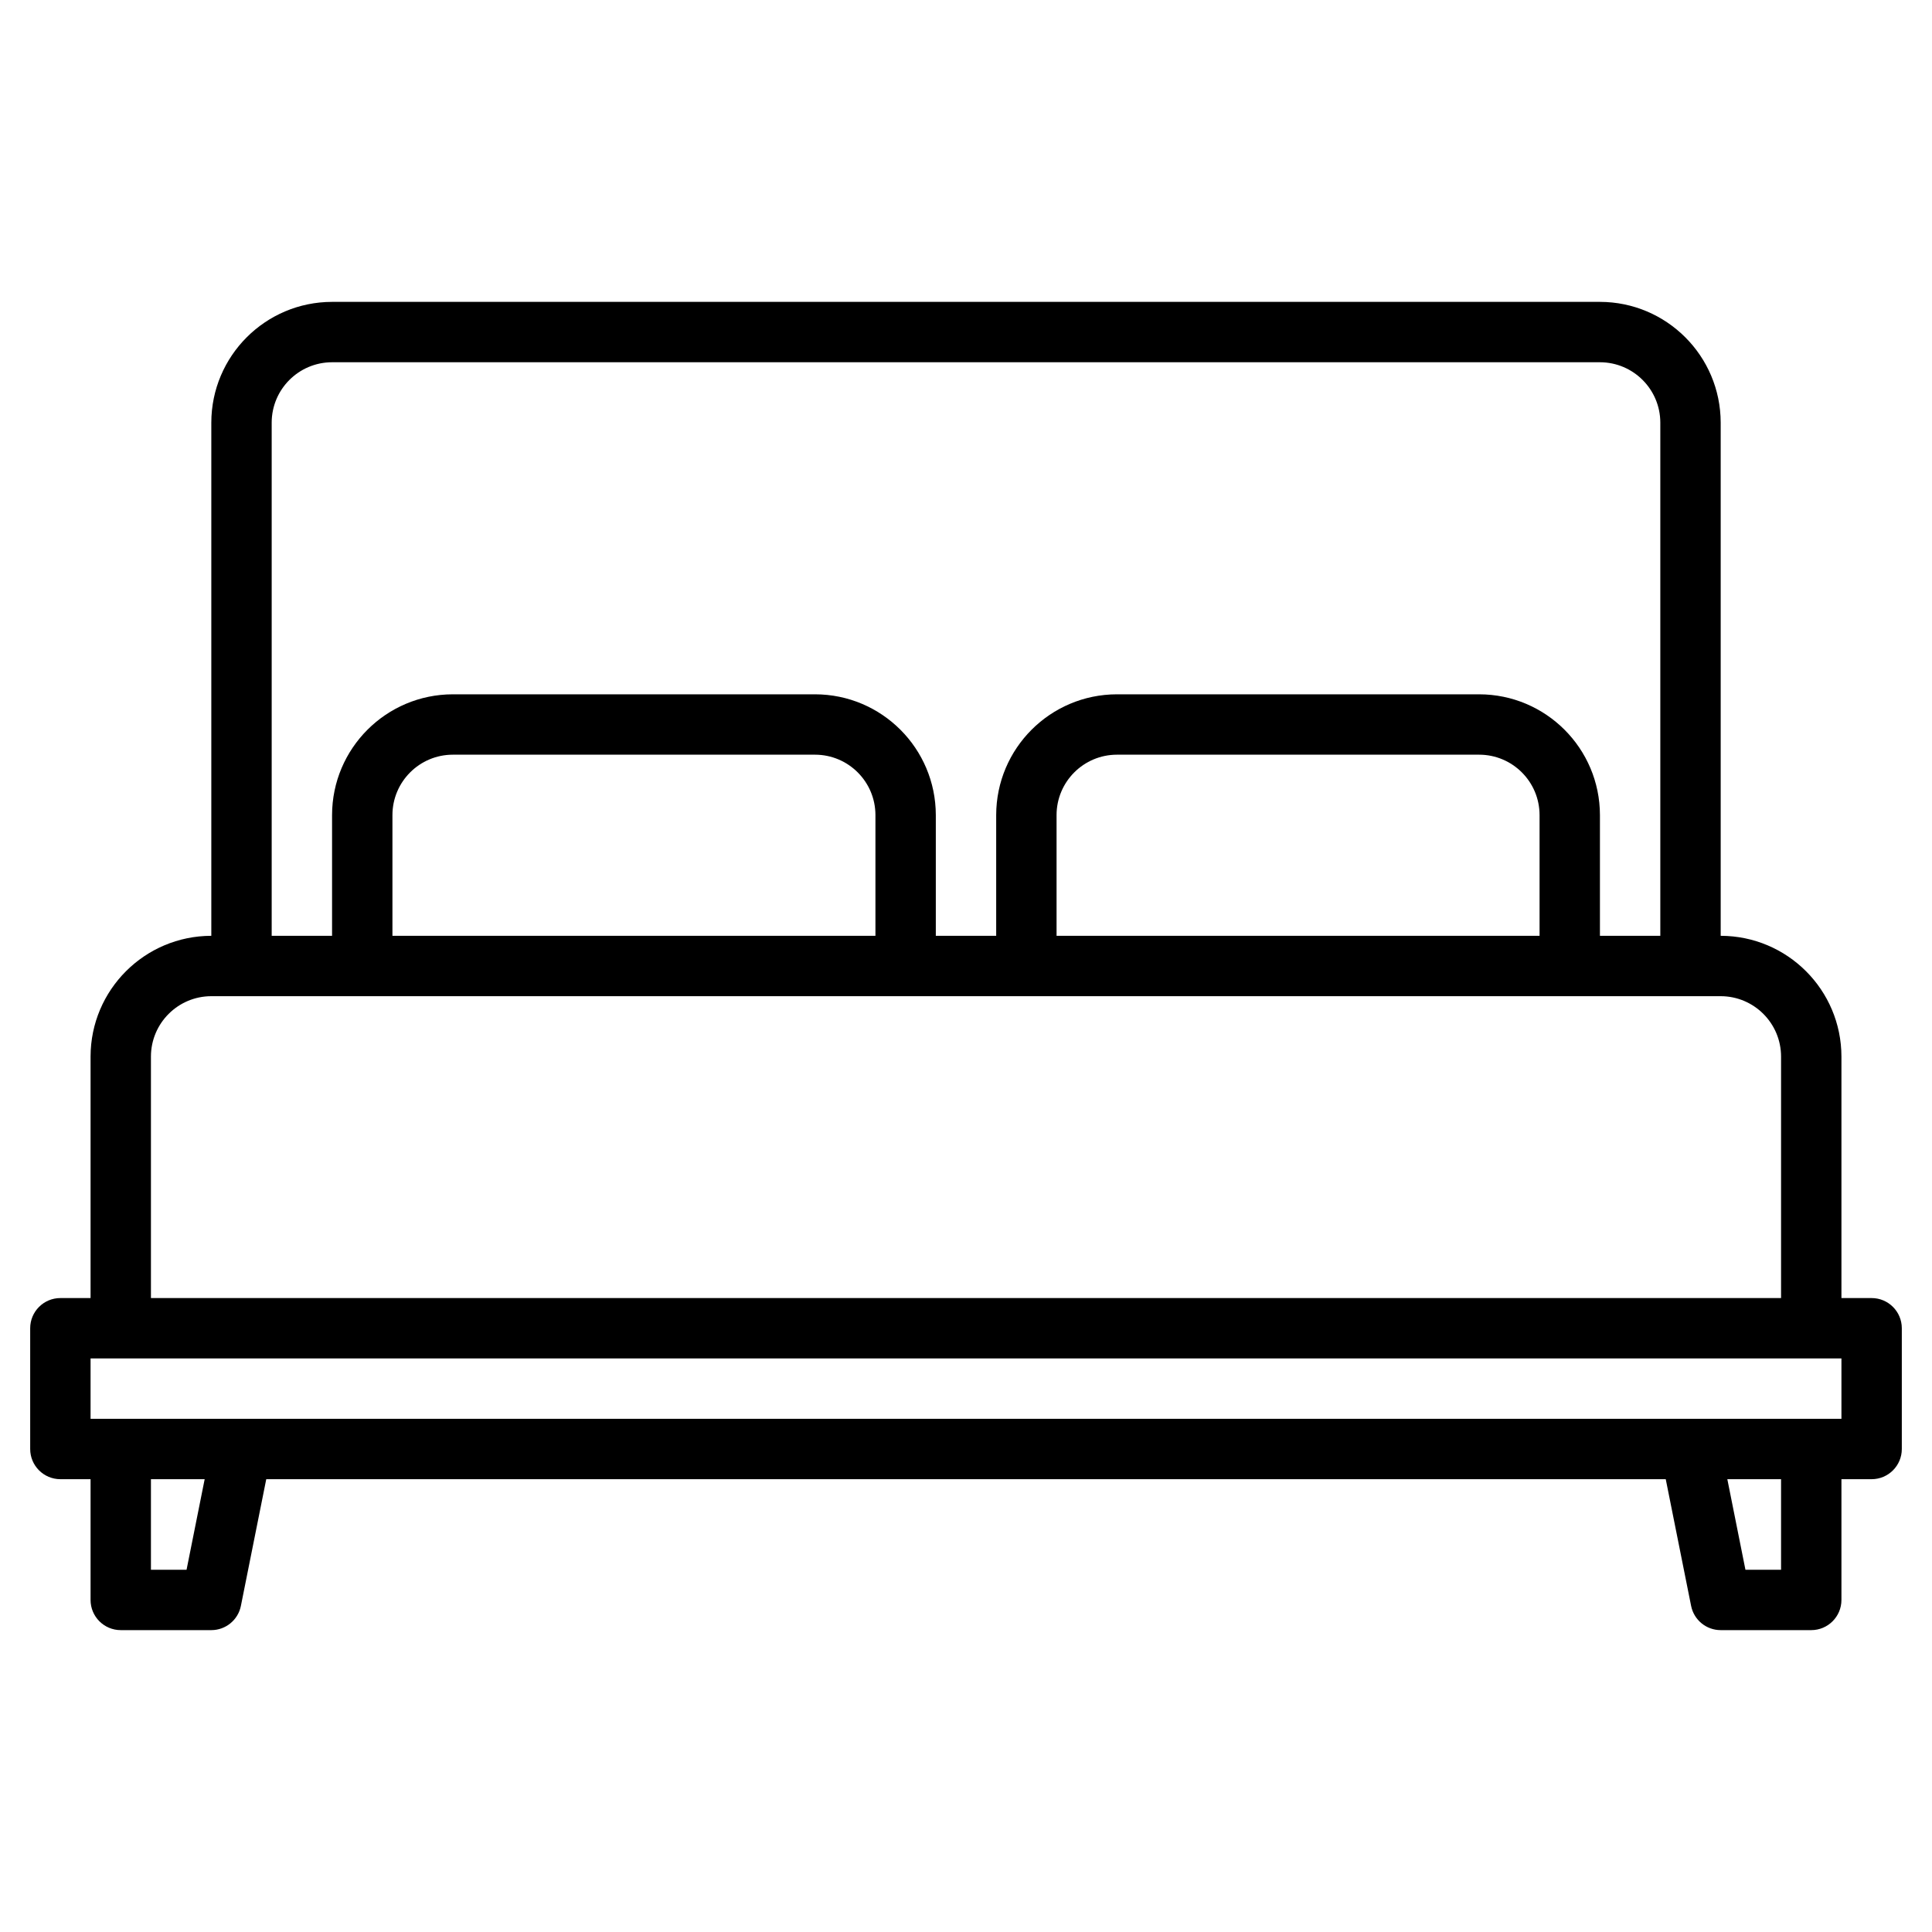
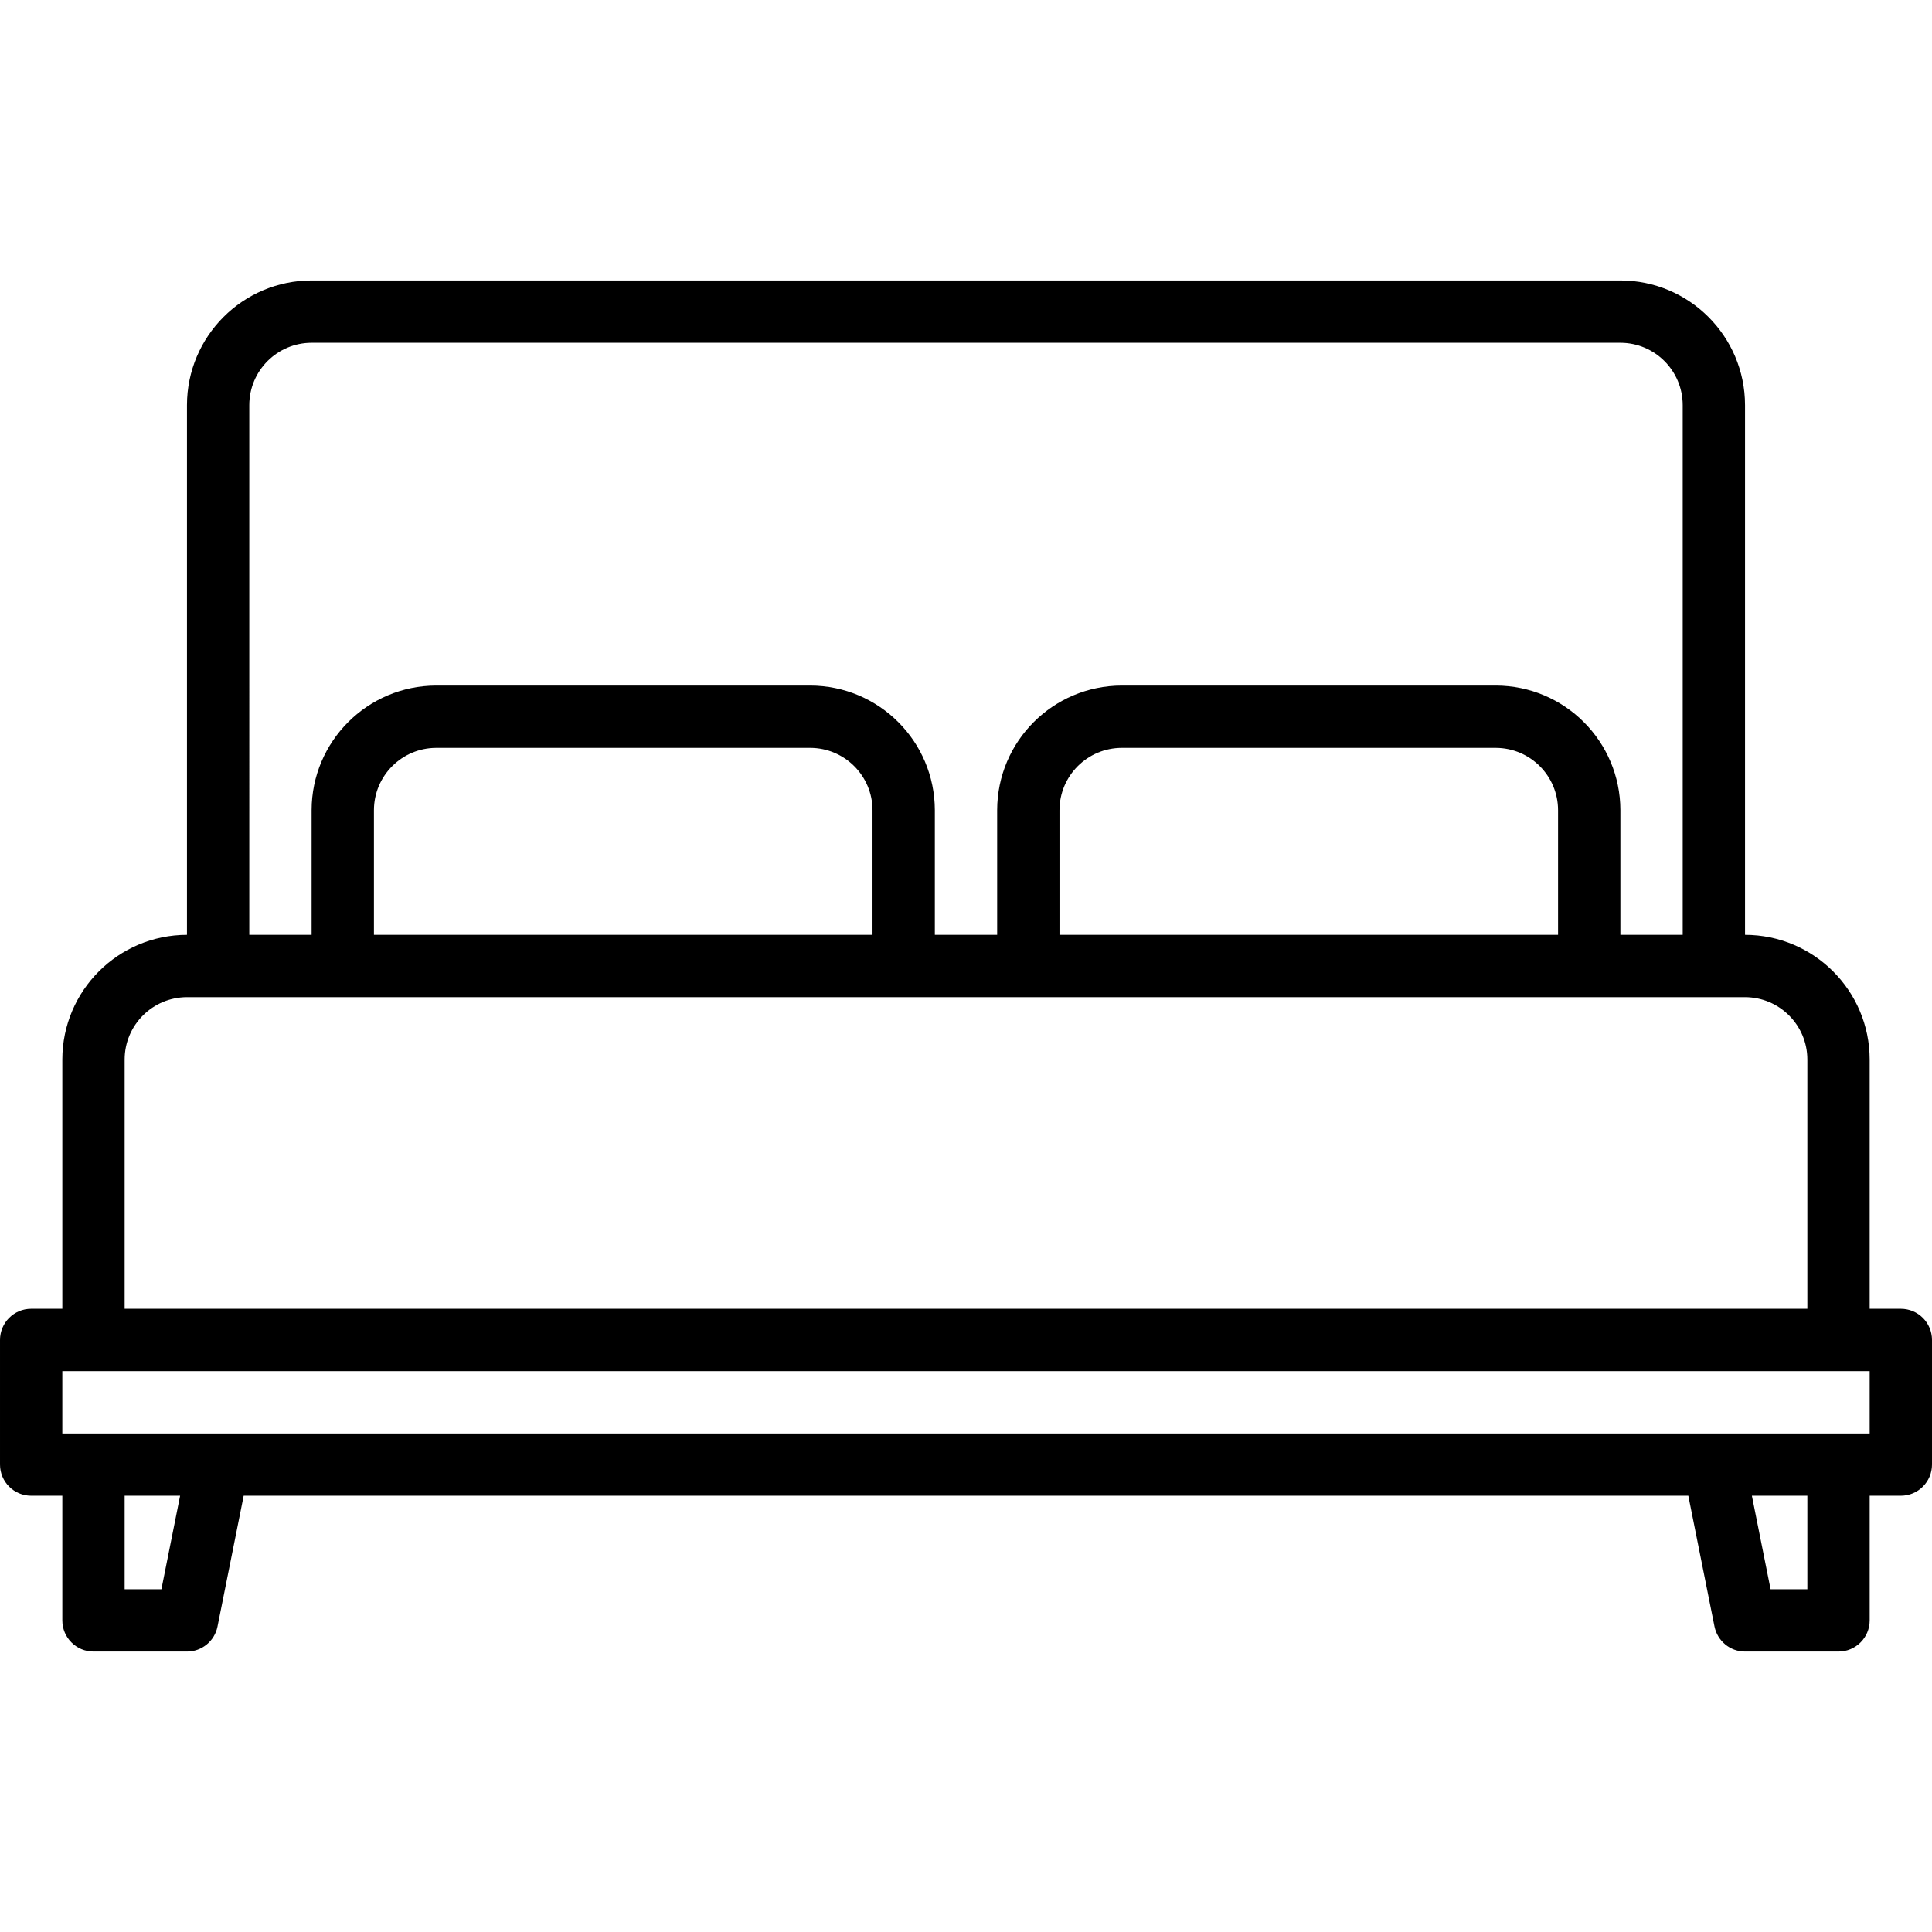
- <svg xmlns="http://www.w3.org/2000/svg" width="512" height="512" viewBox="0 0 512 512">
-   <path d="M496,344h-8V280a32.042,32.042,0,0,0-32-32V112a32.042,32.042,0,0,0-32-32H88a32.042,32.042,0,0,0-32,32V248a32.042,32.042,0,0,0-32,32v64H16a8,8,0,0,0-8,8v32a8,8,0,0,0,8,8h8v32a8,8,0,0,0,8,8H56a7.99,7.99,0,0,0,7.84-6.43L70.56,392H441.44l6.72,33.57A7.99,7.99,0,0,0,456,432h24a8,8,0,0,0,8-8V392h8a8,8,0,0,0,8-8V352A8,8,0,0,0,496,344ZM72,112A16.021,16.021,0,0,1,88,96H424a16.021,16.021,0,0,1,16,16V248H424V216a32.042,32.042,0,0,0-32-32H296a32.042,32.042,0,0,0-32,32v32H248V216a32.042,32.042,0,0,0-32-32H120a32.042,32.042,0,0,0-32,32v32H72ZM408,216v32H280V216a16.021,16.021,0,0,1,16-16h96A16.021,16.021,0,0,1,408,216Zm-176,0v32H104V216a16.021,16.021,0,0,1,16-16h96A16.021,16.021,0,0,1,232,216ZM40,280a16.021,16.021,0,0,1,16-16H456a16.021,16.021,0,0,1,16,16v64H40Zm9.44,136H40V392H54.24ZM472,416h-9.44l-4.8-24H472Zm16-40H24V360H488Z" />
+ <svg xmlns="http://www.w3.org/2000/svg" version="1.1" width="1024" height="1024" viewBox="0 0 1024 1024">
+   <g id="icomoon-ignore">
+ </g>
+   <path fill="#000" d="M1007.482 693.677h-16.516v-132.129c-0.050-36.467-29.598-66.015-66.059-66.064h-0.005v-280.774c-0.050-36.467-29.598-66.015-66.059-66.064h-693.682c-36.467 0.050-66.015 29.598-66.064 66.059v280.779c-36.467 0.050-66.015 29.598-66.064 66.059v132.134h-16.516c-9.122 0-16.516 7.394-16.516 16.516v0 66.064c0 9.122 7.394 16.516 16.516 16.516v0h16.516v66.064c0 9.122 7.394 16.516 16.516 16.516v0h49.548c0.002 0 0.005 0 0.008 0 7.97 0 14.621-5.653 16.16-13.169l0.019-0.106 13.874-69.306h765.687l13.874 69.306c1.558 7.622 8.207 13.275 16.178 13.275 0.003 0 0.005 0 0.008 0h49.548c9.122 0 16.516-7.394 16.516-16.516v0-66.064h16.516c9.122 0 16.516-7.394 16.516-16.516v0-66.064c0-9.122-7.394-16.516-16.516-16.516v0zM132.128 214.71c0.025-18.234 14.799-33.007 33.030-33.032h693.679c18.234 0.025 33.007 14.799 33.032 33.030v280.776h-33.032v-66.064c-0.050-36.467-29.598-66.015-66.059-66.064h-198.199c-36.467 0.050-66.015 29.598-66.064 66.059v66.070h-33.032v-66.064c-0.050-36.467-29.598-66.015-66.059-66.064h-198.199c-36.467 0.050-66.015 29.598-66.064 66.059v66.070h-33.032zM825.805 429.419v66.064h-264.258v-66.064c0.025-18.234 14.799-33.007 33.030-33.032h198.195c18.234 0.025 33.007 14.799 33.032 33.030v0.002zM462.451 429.419v66.064h-264.258v-66.064c0.025-18.234 14.799-33.007 33.030-33.032h198.195c18.234 0.025 33.007 14.799 33.032 33.030v0.002zM66.064 561.548c0.025-18.234 14.799-33.007 33.030-33.032h825.808c18.234 0.025 33.007 14.799 33.032 33.030v132.131h-891.87zM85.553 842.322h-19.489v-49.548h29.399zM957.934 842.322h-19.489l-9.91-49.548h29.399zM990.966 759.742h-957.935v-33.032h957.935z" />
</svg>
